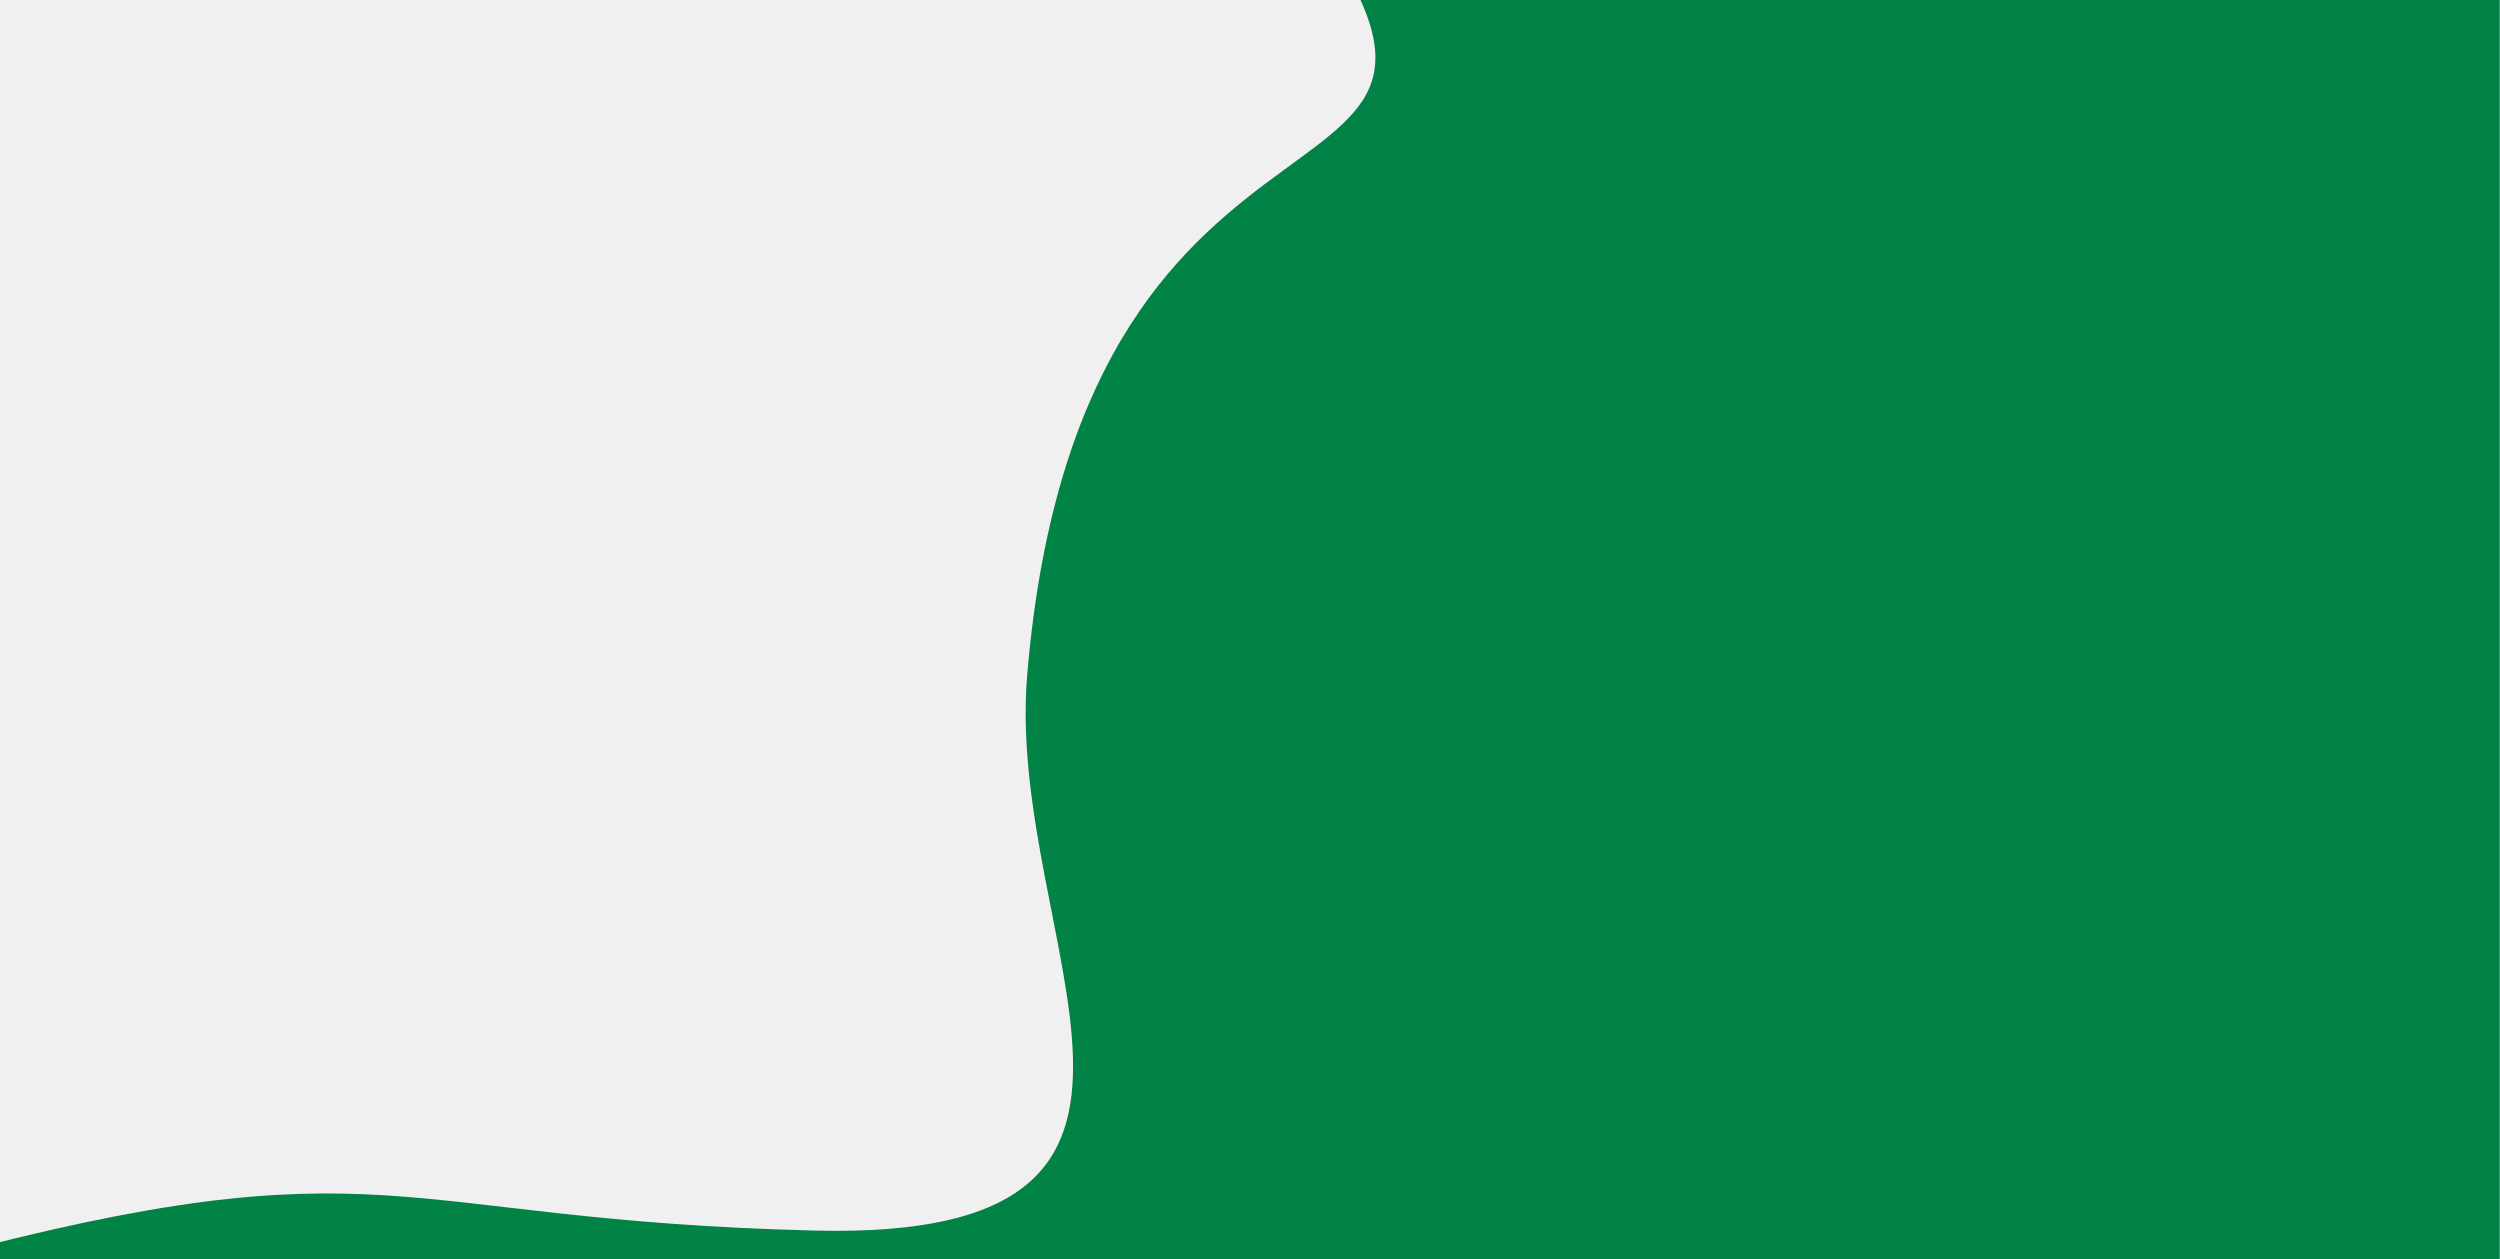
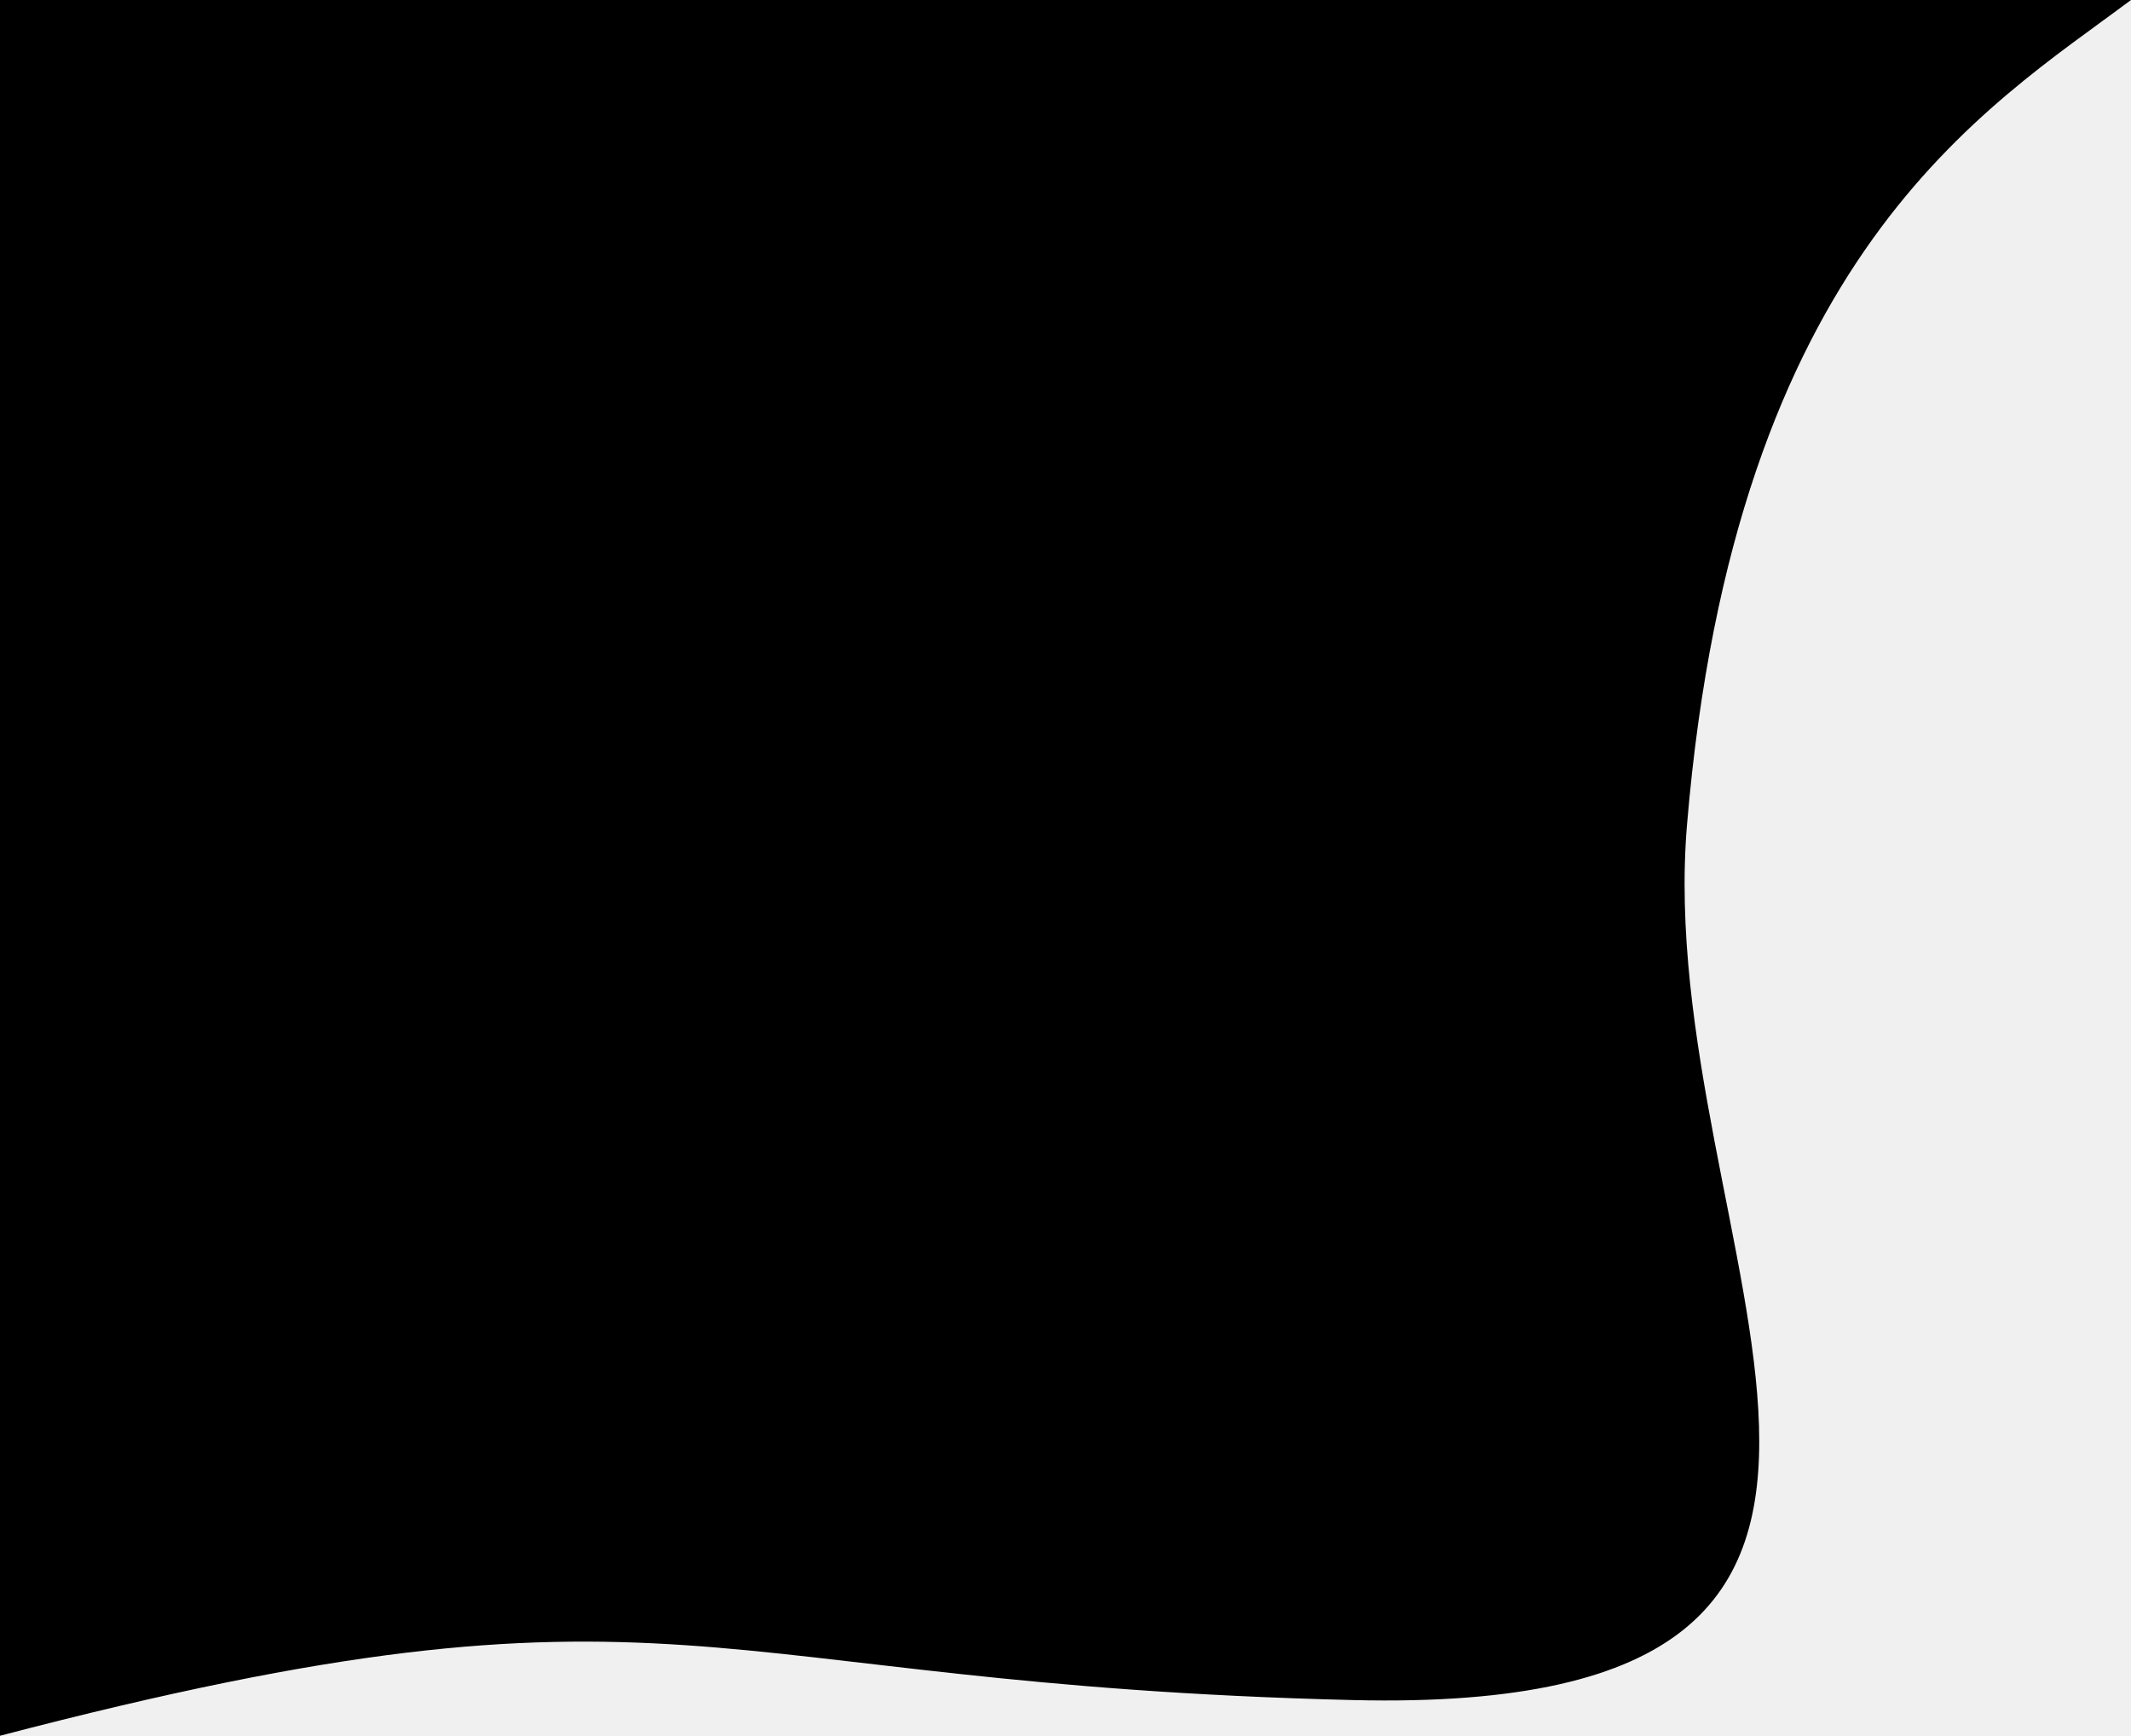
- <svg xmlns="http://www.w3.org/2000/svg" width="1728" height="870" viewBox="0 0 1728 870" fill="none">
-   <path d="M563.5 850.571C268.401 843.472 268.535 786.143 -45.831 870.312L-58 1003.16L1727.8 1043.72V-71.929C1708.42 -76.414 1034.24 -189.064 894.5 -71.929C1080.5 172 748.192 11.889 710 466.5C694.5 651 858.599 857.669 563.5 850.571Z" fill="#008344" />
+ <svg xmlns="http://www.w3.org/2000/svg" width="885" height="721" viewBox="0 0 885 721" fill="none">
+   <g clip-path="url(#clip0_724_393)">
+     <path d="M700.614 342.549C685.947 517.228 841.226 712.896 561.988 706.174C287.395 699.565 282.948 646.963 0 721V0H885C824.658 45.094 720.504 105.706 700.614 342.549Z" fill="black" />
+   </g>
+   <defs>
+     <clipPath id="clip0_724_393">
+       <rect width="885" height="721" fill="white" />
+     </clipPath>
+   </defs>
</svg>
